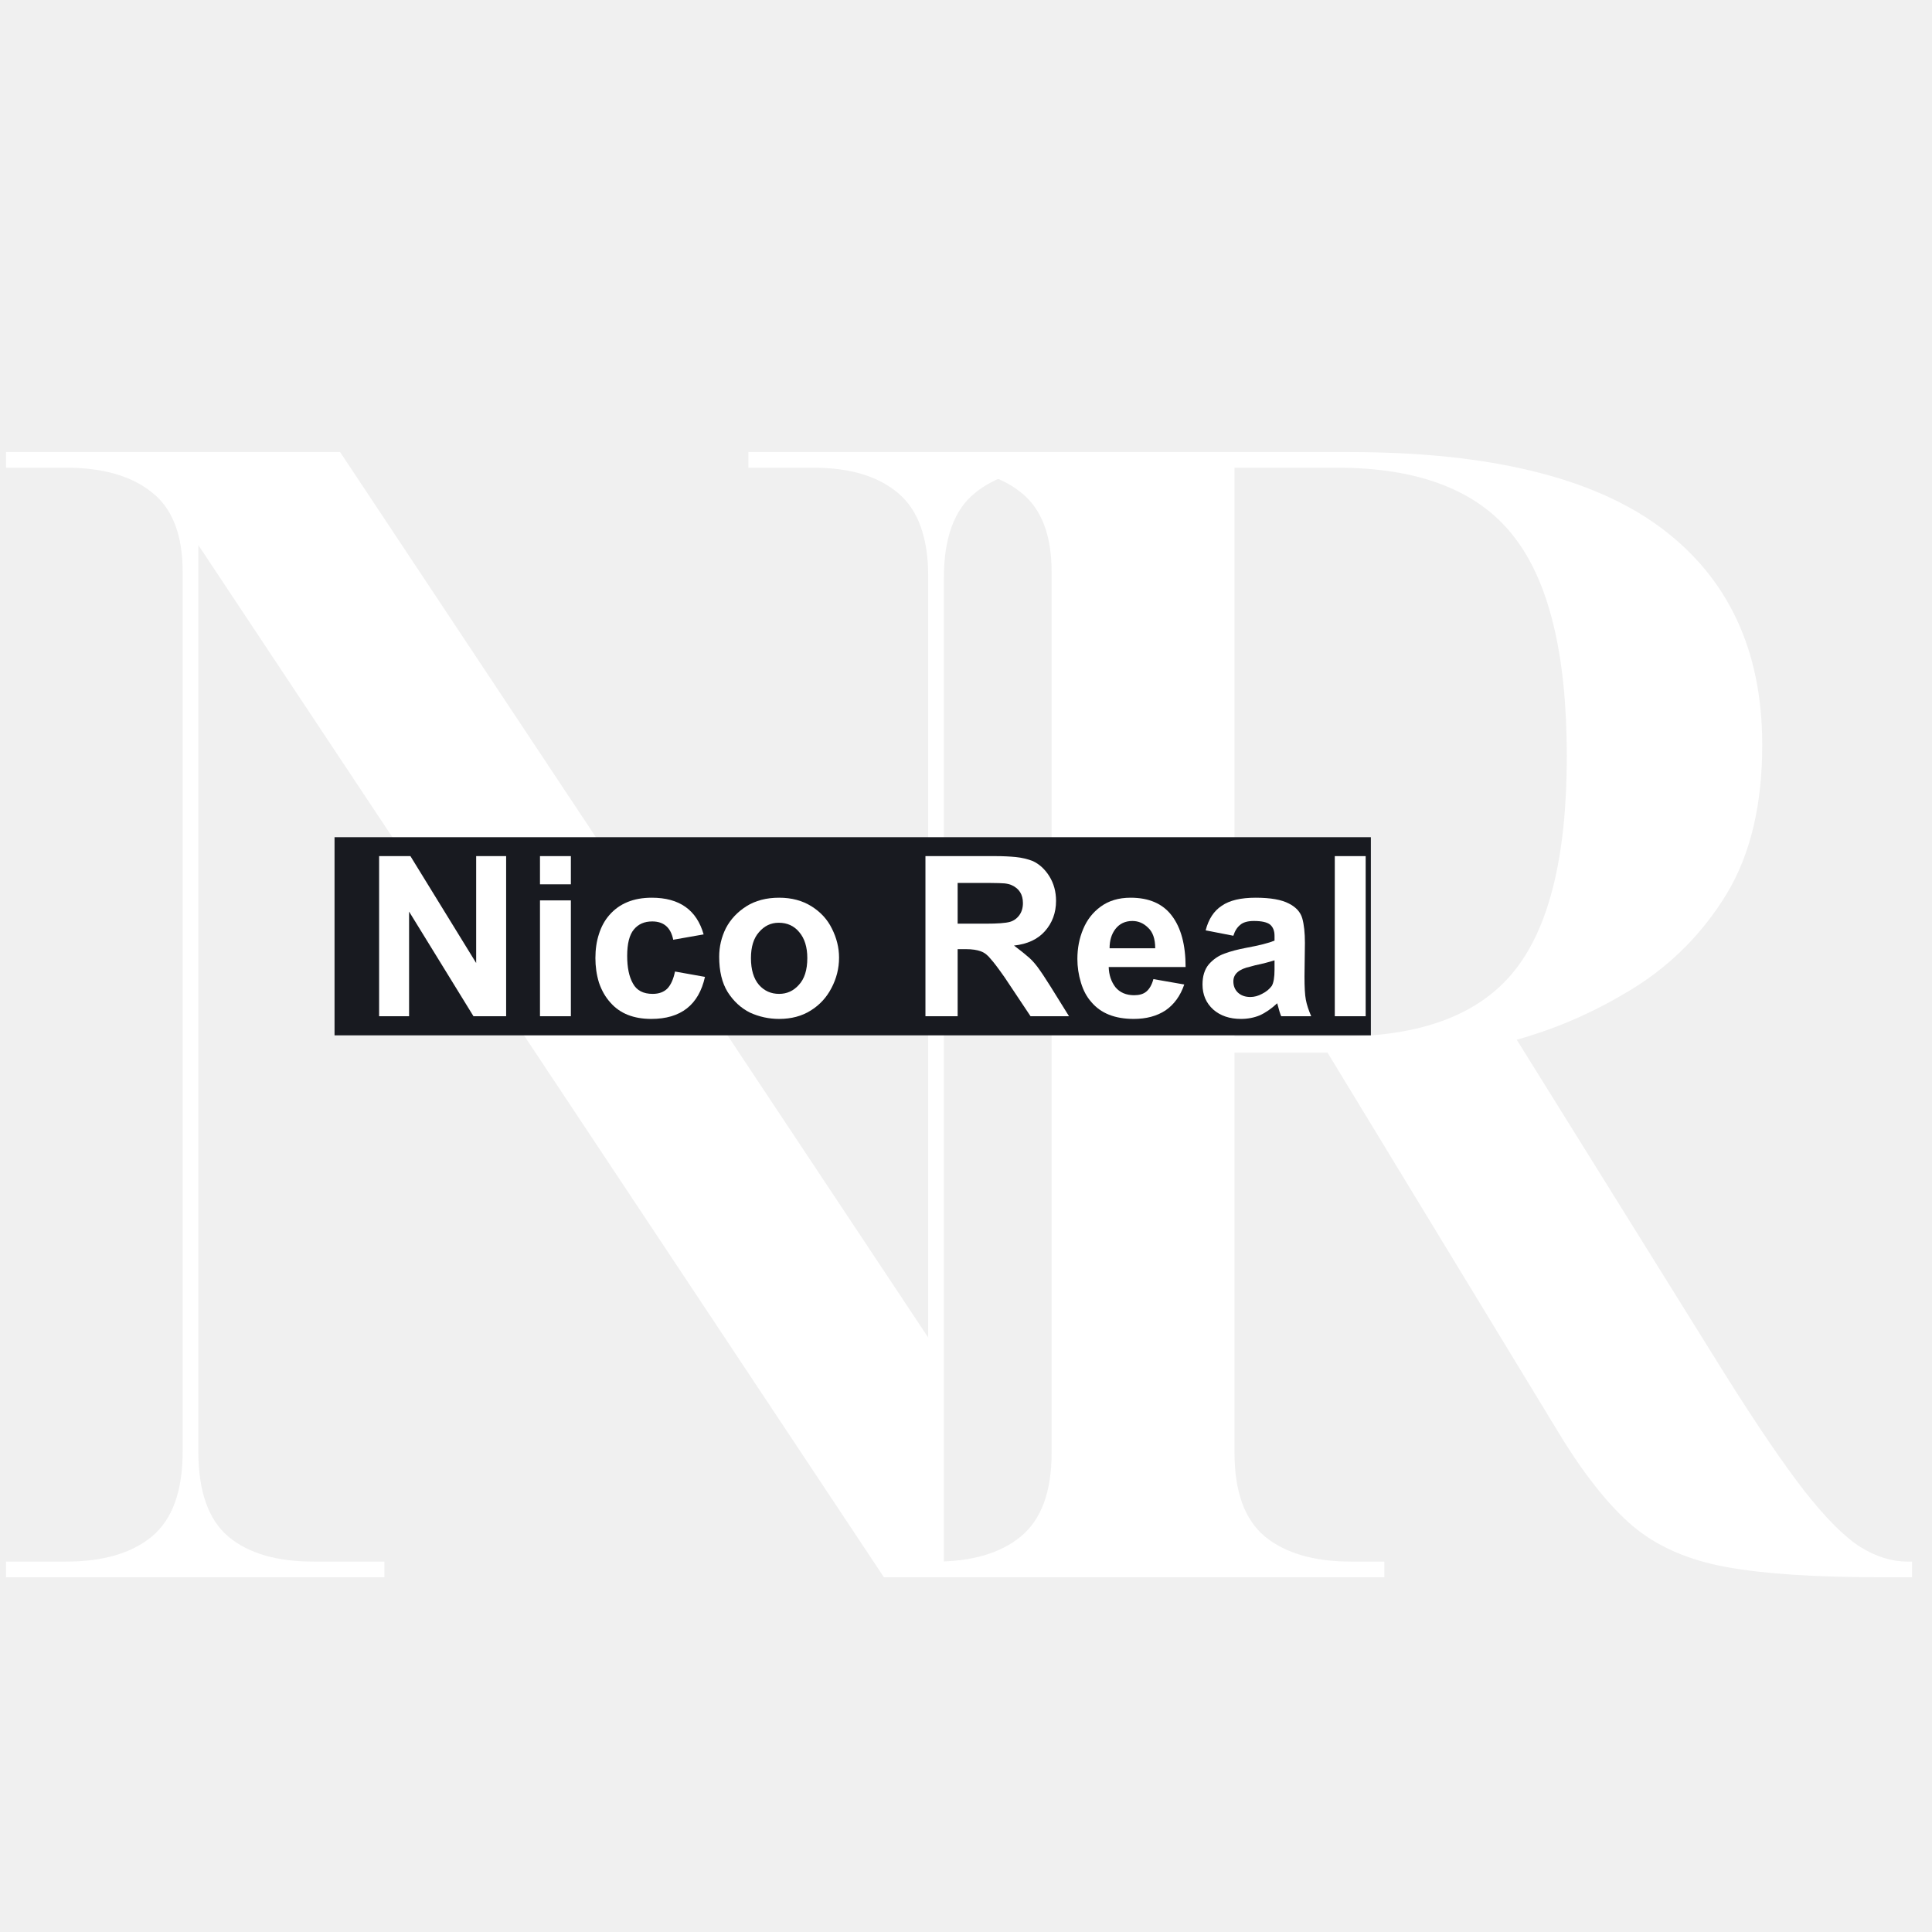
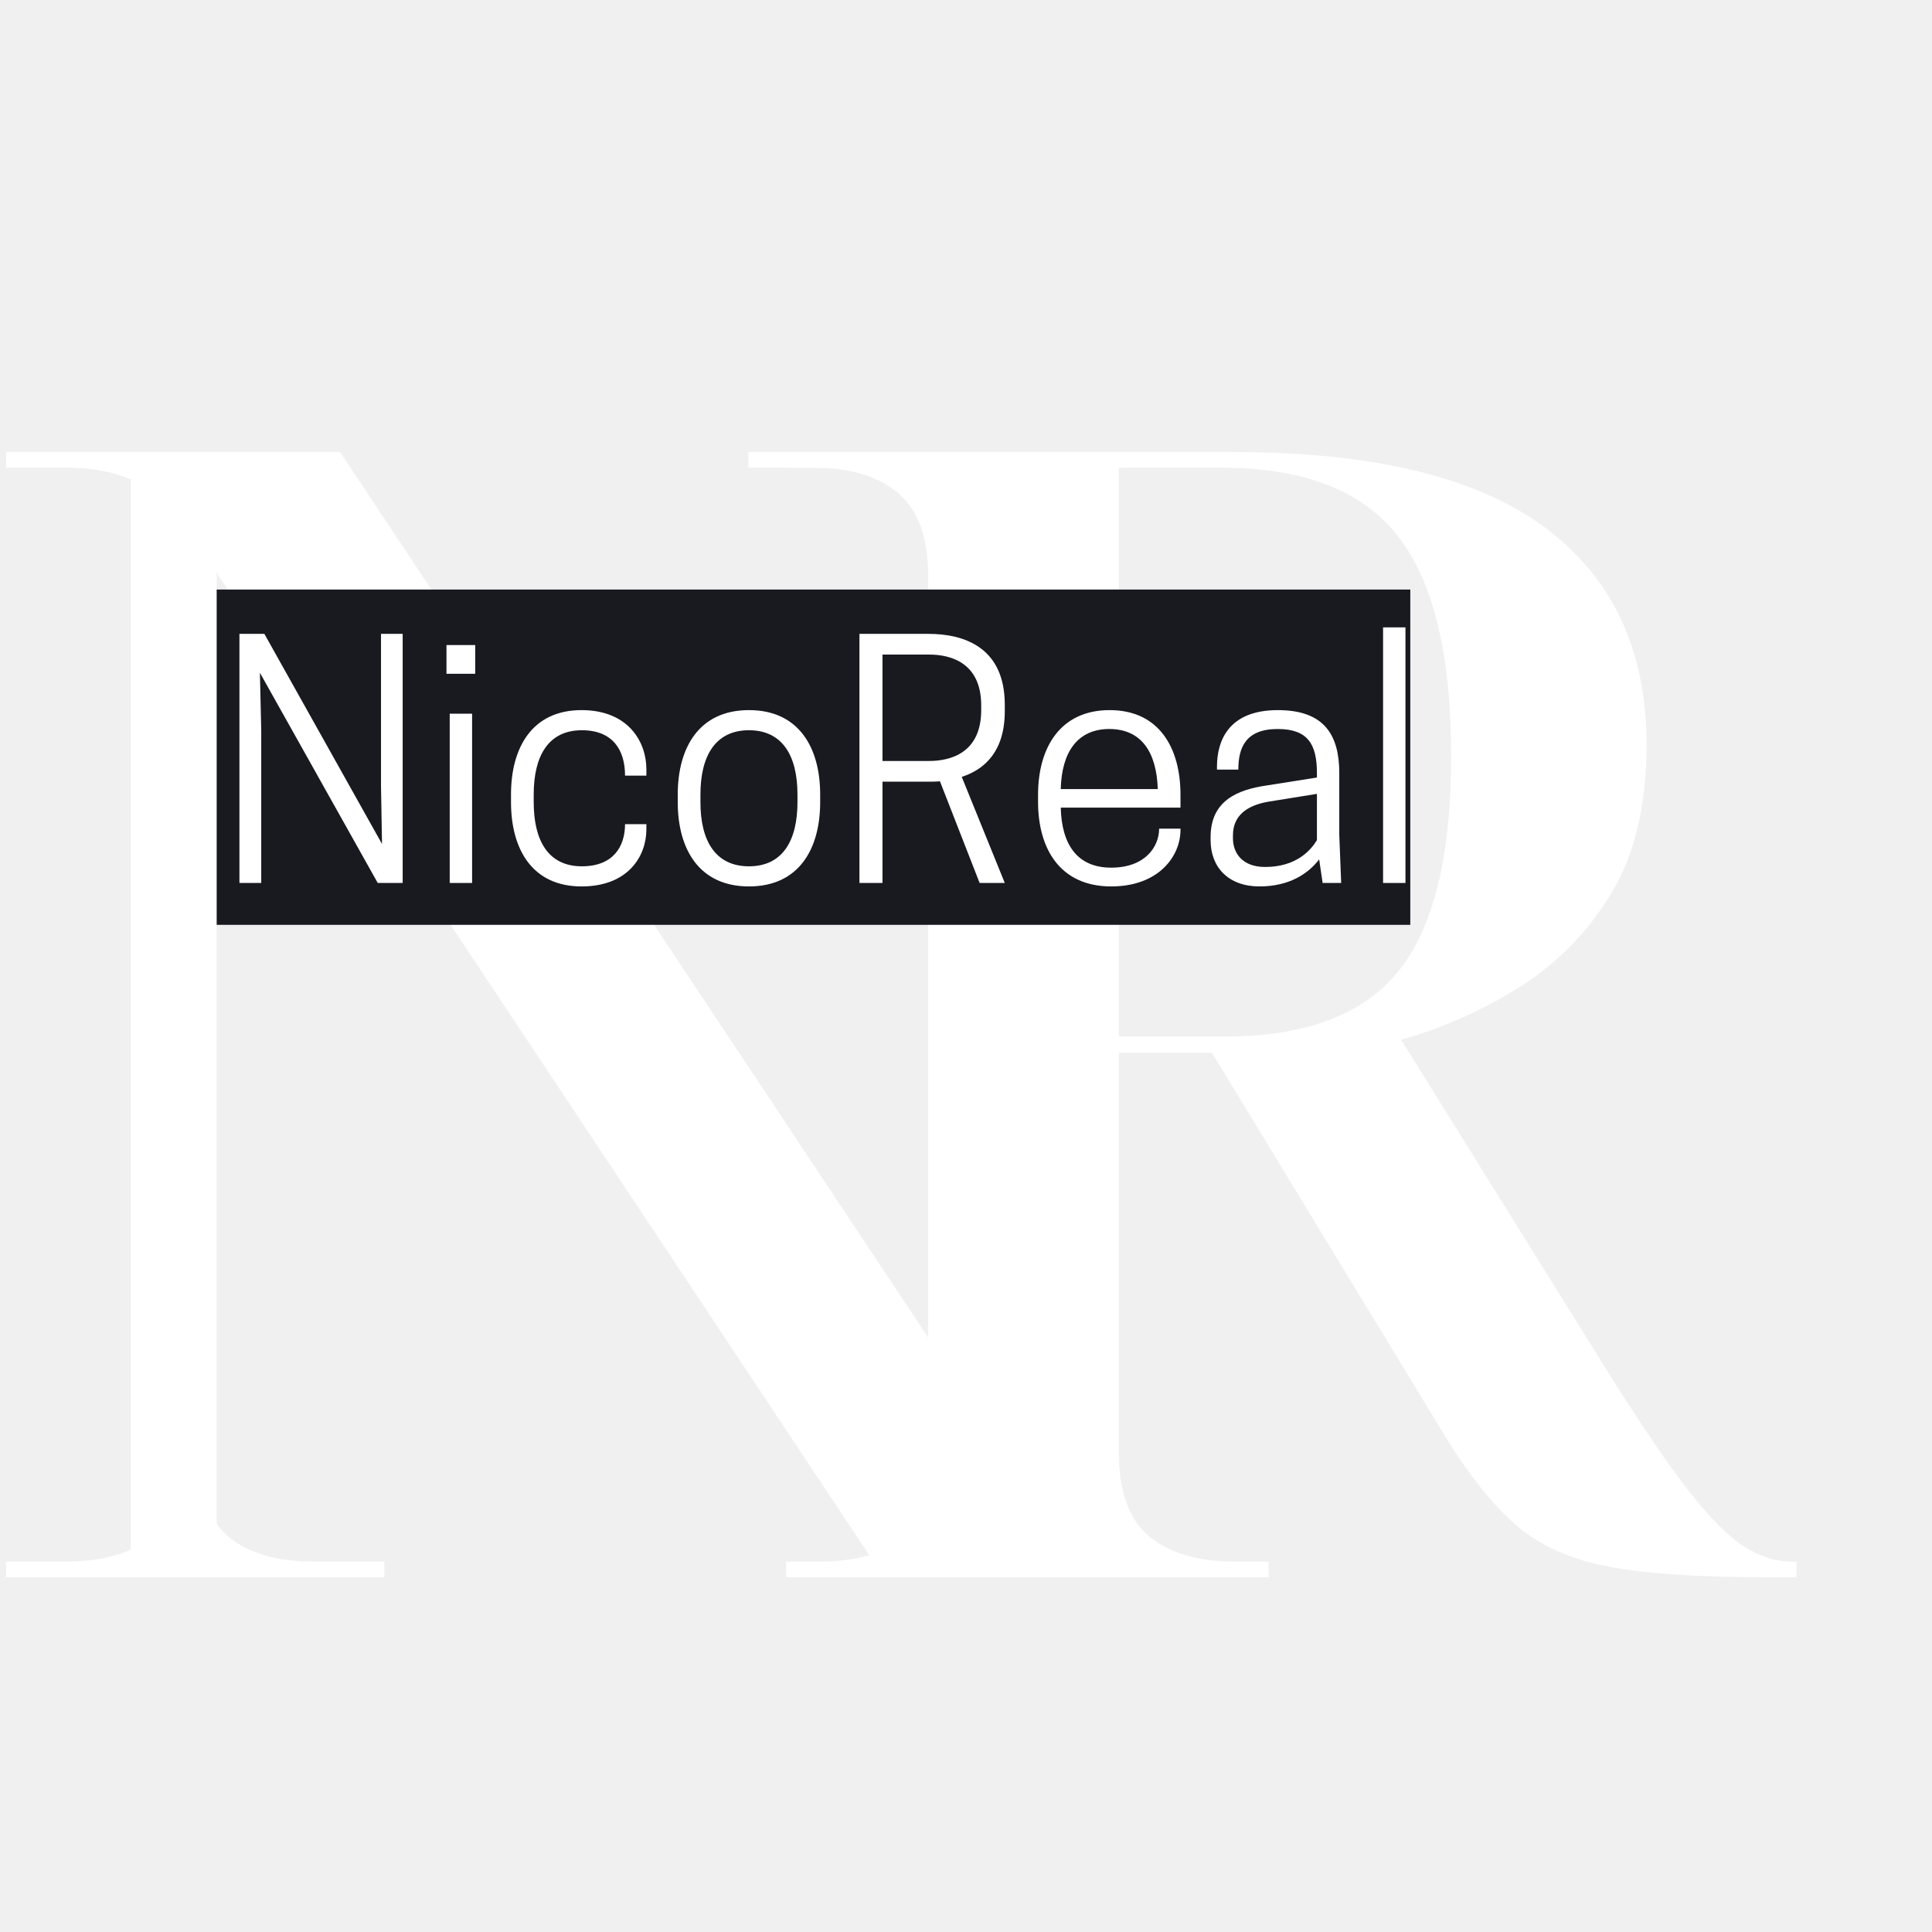
<svg xmlns="http://www.w3.org/2000/svg" width="90" zoomAndPan="magnify" viewBox="0 0 67.5 67.5" height="90" preserveAspectRatio="xMidYMid meet" version="1.0">
  <defs>
    <g />
-     <clipPath id="0ffe491d11">
-       <path d="M 11.688 29.25 L 48 29.25 L 48 36.191 L 11.688 36.191 Z M 11.688 29.25 " clip-rule="nonzero" />
+     <clipPath id="12f5169ad4">
+       <path d="M 7.426 20.598 L 49.273 20.598 L 49.273 32.398 L 7.426 32.398 Z M 7.426 20.598 " clip-rule="nonzero" />
    </clipPath>
  </defs>
  <g fill="#ffffff" fill-opacity="1">
-     <g transform="translate(29.58515, 55.10594)">
+     <g transform="translate(25.54461, 55.10594)">
      <g>
        <path d="M 1.922 0 L 1.922 -0.547 L 3.078 -0.547 C 4.367 -0.547 5.367 -0.836 6.078 -1.422 C 6.797 -2.016 7.156 -2.988 7.156 -4.344 L 7.156 -35.125 C 7.156 -36.414 6.797 -37.344 6.078 -37.906 C 5.367 -38.477 4.367 -38.766 3.078 -38.766 L 1.922 -38.766 L 1.922 -39.312 L 17.562 -39.312 C 22.445 -39.312 26.07 -38.43 28.438 -36.672 C 30.801 -34.91 31.984 -32.379 31.984 -29.078 C 31.984 -26.984 31.57 -25.254 30.75 -23.891 C 29.926 -22.535 28.852 -21.441 27.531 -20.609 C 26.207 -19.785 24.832 -19.176 23.406 -18.781 L 30.672 -7.109 C 31.805 -5.305 32.738 -3.938 33.469 -3 C 34.207 -2.062 34.852 -1.414 35.406 -1.062 C 35.957 -0.719 36.508 -0.547 37.062 -0.547 L 37.219 -0.547 L 37.219 0 L 36.125 0 C 33.844 0 32.039 -0.117 30.719 -0.359 C 29.406 -0.598 28.32 -1.07 27.469 -1.781 C 26.625 -2.5 25.766 -3.578 24.891 -5.016 L 16.797 -18.328 L 13.547 -18.328 L 13.547 -4.344 C 13.547 -2.988 13.898 -2.016 14.609 -1.422 C 15.328 -0.836 16.332 -0.547 17.625 -0.547 L 18.781 -0.547 L 18.781 0 Z M 13.547 -18.891 L 17.234 -18.891 C 20.055 -18.891 22.082 -19.648 23.312 -21.172 C 24.539 -22.691 25.156 -25.195 25.156 -28.688 C 25.156 -32.25 24.531 -34.816 23.281 -36.391 C 22.039 -37.973 19.988 -38.766 17.125 -38.766 L 13.547 -38.766 Z M 13.547 -18.891 " />
      </g>
    </g>
  </g>
  <g fill="#ffffff" fill-opacity="1">
    <g transform="translate(-1.711606, 55.10594)">
      <g>
        <path d="M 1.922 0 L 1.922 -0.547 L 4.016 -0.547 C 5.305 -0.547 6.305 -0.836 7.016 -1.422 C 7.734 -2.016 8.094 -3.008 8.094 -4.406 L 8.094 -35.125 C 8.094 -36.414 7.734 -37.344 7.016 -37.906 C 6.305 -38.477 5.305 -38.766 4.016 -38.766 L 1.922 -38.766 L 1.922 -39.312 L 13.594 -39.312 L 34.141 -8.375 L 34.141 -34.969 C 34.141 -36.32 33.789 -37.289 33.094 -37.875 C 32.395 -38.469 31.406 -38.766 30.125 -38.766 L 27.859 -38.766 L 27.859 -39.312 L 41.016 -39.312 L 41.016 -38.766 L 38.766 -38.766 C 37.484 -38.766 36.484 -38.469 35.766 -37.875 C 35.047 -37.289 34.688 -36.301 34.688 -34.906 L 34.688 0 L 32.594 0 L 8.641 -36.062 L 8.641 -4.406 C 8.641 -3.008 8.988 -2.016 9.688 -1.422 C 10.383 -0.836 11.379 -0.547 12.672 -0.547 L 15.141 -0.547 L 15.141 0 Z M 1.922 0 " />
      </g>
    </g>
  </g>
-   <g clip-path="url(#0ffe491d11)">
-     <path fill="#181a20" d="M 11.688 29.25 L 47.895 29.25 L 47.895 36.172 L 11.688 36.172 Z M 11.688 29.25 " fill-opacity="1" fill-rule="nonzero" />
+   <g clip-path="url(#12f5169ad4)">
+     <path fill="#181a20" d="M 7.426 20.598 L 49.492 20.598 L 49.492 32.312 L 7.426 32.312 Z M 7.426 20.598 " fill-opacity="1" fill-rule="nonzero" />
  </g>
+   <path stroke-linecap="butt" transform="matrix(-0.00000000000000012, -0.748395, 0.75, -0.000000000000000121, 4.571016, 54.61524)" fill="none" stroke-linejoin="miter" d="M -0.003 1.999 L 51.122 1.999 " stroke="#ffffff" stroke-width="4" stroke-opacity="1" stroke-miterlimit="4" />
  <g fill="#ffffff" fill-opacity="1">
-     <g transform="translate(12.66737, 35.50499)">
+     <g transform="translate(7.541412, 30.84898)">
      <g>
-         <path d="M 3.969 -1.859 L 3.969 -5.594 L 5.016 -5.594 L 5.016 0 L 3.875 0 L 1.625 -3.656 L 1.625 0 L 0.578 0 L 0.578 -5.594 L 1.672 -5.594 Z M 3.969 -1.859 " />
+         <path d="M 6.527 -8.703 L 5.77 -8.703 L 5.77 -3.383 L 5.805 -1.363 L 1.695 -8.703 L 0.824 -8.703 L 0.824 0 L 1.586 0 L 1.586 -5.324 L 1.539 -7.344 L 5.656 0 L 6.527 0 Z M 6.527 -8.703 " />
      </g>
    </g>
  </g>
  <g fill="#ffffff" fill-opacity="1">
-     <g transform="translate(18.30389, 35.50499)">
+     <g transform="translate(14.89589, 30.84898)">
      <g>
-         <path d="M 1.641 -4.609 L 0.562 -4.609 L 0.562 -5.594 L 1.641 -5.594 Z M 1.641 0 L 0.562 0 L 0.562 -4.047 L 1.641 -4.047 Z M 1.641 0 " />
+         <path d="M 0.816 0 L 1.598 0 L 1.598 -5.914 L 0.816 -5.914 Z M 1.707 -8.312 L 0.703 -8.312 L 0.703 -7.309 L 1.707 -7.309 Z M 1.707 -8.312 " />
      </g>
    </g>
  </g>
  <g fill="#ffffff" fill-opacity="1">
-     <g transform="translate(20.47418, 35.50499)">
+     <g transform="translate(17.30647, 30.84898)">
      <g>
-         <path d="M 0.812 -3.531 C 1.164 -3.938 1.66 -4.141 2.297 -4.141 C 3.266 -4.141 3.867 -3.711 4.109 -2.859 L 3.047 -2.672 C 2.961 -3.098 2.719 -3.312 2.312 -3.312 C 2.039 -3.312 1.828 -3.219 1.672 -3.031 C 1.516 -2.844 1.438 -2.535 1.438 -2.109 C 1.438 -1.703 1.504 -1.379 1.641 -1.141 C 1.773 -0.898 2.004 -0.781 2.328 -0.781 C 2.547 -0.781 2.719 -0.844 2.844 -0.969 C 2.969 -1.102 3.055 -1.301 3.109 -1.562 L 4.156 -1.375 C 3.938 -0.395 3.312 0.094 2.281 0.094 C 1.664 0.094 1.191 -0.094 0.859 -0.469 C 0.68 -0.664 0.547 -0.898 0.453 -1.172 C 0.367 -1.453 0.328 -1.738 0.328 -2.031 C 0.328 -2.332 0.367 -2.613 0.453 -2.875 C 0.535 -3.133 0.656 -3.352 0.812 -3.531 Z M 0.812 -3.531 " />
+         <path d="M 1.34 -2.824 L 1.34 -3.09 C 1.34 -4.441 1.852 -5.336 3.023 -5.336 C 4.098 -5.336 4.531 -4.652 4.531 -3.75 L 5.277 -3.75 L 5.277 -3.973 C 5.277 -4.934 4.641 -6.039 3.012 -6.039 C 1.285 -6.039 0.547 -4.73 0.547 -3.09 L 0.547 -2.824 C 0.547 -1.184 1.285 0.121 3.012 0.121 C 4.641 0.121 5.277 -0.938 5.277 -1.875 L 5.277 -2.055 L 4.531 -2.055 C 4.531 -1.285 4.129 -0.582 3.023 -0.582 C 1.852 -0.582 1.34 -1.473 1.34 -2.824 Z M 1.34 -2.824 " />
      </g>
    </g>
  </g>
  <g fill="#ffffff" fill-opacity="1">
-     <g transform="translate(24.81476, 35.50499)">
+     <g transform="translate(23.13202, 30.84898)">
      <g>
-         <path d="M 2.406 -4.141 C 2.844 -4.141 3.219 -4.039 3.531 -3.844 C 3.852 -3.645 4.094 -3.383 4.25 -3.062 C 4.414 -2.738 4.5 -2.398 4.5 -2.047 C 4.5 -1.672 4.41 -1.316 4.234 -0.984 C 4.066 -0.66 3.828 -0.398 3.516 -0.203 C 3.203 -0.004 2.832 0.094 2.406 0.094 C 2.051 0.094 1.711 0.02 1.391 -0.125 C 1.078 -0.281 0.816 -0.52 0.609 -0.844 C 0.41 -1.164 0.312 -1.578 0.312 -2.078 C 0.312 -2.43 0.391 -2.766 0.547 -3.078 C 0.711 -3.391 0.953 -3.645 1.266 -3.844 C 1.578 -4.039 1.957 -4.141 2.406 -4.141 Z M 1.422 -2.031 C 1.422 -1.625 1.516 -1.312 1.703 -1.094 C 1.891 -0.883 2.125 -0.781 2.406 -0.781 C 2.676 -0.781 2.906 -0.883 3.094 -1.094 C 3.289 -1.301 3.391 -1.613 3.391 -2.031 C 3.391 -2.414 3.297 -2.719 3.109 -2.938 C 2.93 -3.156 2.691 -3.266 2.391 -3.266 C 2.117 -3.266 1.891 -3.156 1.703 -2.938 C 1.516 -2.727 1.422 -2.426 1.422 -2.031 Z M 1.422 -2.031 " />
+         <path d="M 3.035 0.121 C 4.777 0.121 5.523 -1.184 5.523 -2.824 L 5.523 -3.09 C 5.523 -4.73 4.777 -6.039 3.035 -6.039 C 1.293 -6.039 0.547 -4.73 0.547 -3.09 L 0.547 -2.824 C 0.547 -1.184 1.293 0.121 3.035 0.121 Z M 3.035 -0.582 C 1.863 -0.582 1.34 -1.473 1.34 -2.824 L 1.34 -3.09 C 1.34 -4.441 1.863 -5.336 3.035 -5.336 C 4.207 -5.336 4.73 -4.441 4.73 -3.09 L 4.73 -2.824 C 4.73 -1.473 4.207 -0.582 3.035 -0.582 Z M 3.035 -0.582 " />
      </g>
    </g>
  </g>
  <g fill="#ffffff" fill-opacity="1">
-     <g transform="translate(29.58472, 35.50499)">
-       <g />
-     </g>
-   </g>
-   <g fill="#ffffff" fill-opacity="1">
-     <g transform="translate(31.75501, 35.50499)">
+     <g transform="translate(29.2031, 30.84898)">
      <g>
-         <path d="M 4.328 -5.422 C 4.555 -5.316 4.75 -5.141 4.906 -4.891 C 5.062 -4.641 5.141 -4.352 5.141 -4.031 C 5.141 -3.613 5.008 -3.258 4.75 -2.969 C 4.5 -2.688 4.141 -2.52 3.672 -2.469 C 3.867 -2.32 4.02 -2.203 4.125 -2.109 C 4.238 -2.023 4.359 -1.898 4.484 -1.734 C 4.609 -1.566 4.766 -1.332 4.953 -1.031 L 5.594 0 L 4.25 0 L 3.344 -1.359 C 3.133 -1.66 2.973 -1.875 2.859 -2 C 2.754 -2.133 2.641 -2.223 2.516 -2.266 C 2.391 -2.316 2.211 -2.344 1.984 -2.344 L 1.703 -2.344 L 1.703 0 L 0.578 0 L 0.578 -5.594 L 3.016 -5.594 C 3.285 -5.594 3.523 -5.582 3.734 -5.562 C 3.953 -5.539 4.148 -5.492 4.328 -5.422 Z M 3.531 -3.297 C 3.664 -3.336 3.773 -3.414 3.859 -3.531 C 3.941 -3.645 3.984 -3.785 3.984 -3.953 C 3.984 -4.254 3.852 -4.461 3.594 -4.578 C 3.531 -4.609 3.445 -4.629 3.344 -4.641 C 3.25 -4.648 3.082 -4.656 2.844 -4.656 L 1.703 -4.656 L 1.703 -3.234 L 2.688 -3.234 C 3.094 -3.234 3.375 -3.254 3.531 -3.297 Z M 3.531 -3.297 " />
+         <path d="M 1.629 -3.539 L 3.238 -3.539 C 3.371 -3.539 3.504 -3.539 3.637 -3.551 L 5.023 0 L 5.902 0 L 4.398 -3.707 C 5.223 -3.973 5.902 -4.621 5.902 -6.004 L 5.902 -6.227 C 5.902 -8.234 4.477 -8.703 3.238 -8.703 L 0.824 -8.703 L 0.824 0 L 1.629 0 Z M 1.629 -4.262 L 1.629 -7.98 L 3.258 -7.98 C 4.008 -7.98 5.078 -7.699 5.078 -6.203 L 5.078 -6.039 C 5.078 -4.543 4.008 -4.262 3.258 -4.262 Z M 1.629 -4.262 " />
      </g>
    </g>
  </g>
  <g fill="#ffffff" fill-opacity="1">
-     <g transform="translate(37.39152, 35.50499)">
+     <g transform="translate(35.72058, 30.84898)">
      <g>
-         <path d="M 2.109 -4.141 C 2.754 -4.141 3.234 -3.93 3.547 -3.516 C 3.867 -3.098 4.031 -2.5 4.031 -1.719 L 1.344 -1.719 C 1.352 -1.445 1.43 -1.211 1.578 -1.016 C 1.734 -0.828 1.953 -0.734 2.234 -0.734 C 2.41 -0.734 2.551 -0.773 2.656 -0.859 C 2.77 -0.953 2.852 -1.098 2.906 -1.297 L 3.984 -1.109 C 3.848 -0.711 3.629 -0.41 3.328 -0.203 C 3.023 -0.004 2.656 0.094 2.219 0.094 C 1.562 0.094 1.066 -0.102 0.734 -0.5 C 0.578 -0.676 0.457 -0.898 0.375 -1.172 C 0.289 -1.453 0.25 -1.727 0.25 -2 C 0.25 -2.375 0.316 -2.723 0.453 -3.047 C 0.586 -3.367 0.789 -3.629 1.062 -3.828 C 1.344 -4.035 1.691 -4.141 2.109 -4.141 Z M 1.375 -2.375 L 2.969 -2.375 C 2.969 -2.707 2.883 -2.945 2.719 -3.094 C 2.562 -3.25 2.379 -3.328 2.172 -3.328 C 1.922 -3.328 1.723 -3.234 1.578 -3.047 C 1.441 -2.867 1.375 -2.645 1.375 -2.375 Z M 1.375 -2.375 " />
+         <path d="M 5.523 -2.633 L 5.523 -3.082 C 5.523 -4.719 4.777 -6.039 3.047 -6.039 C 1.316 -6.039 0.547 -4.719 0.547 -3.082 L 0.547 -2.836 C 0.547 -1.195 1.316 0.121 3.102 0.121 C 4.766 0.121 5.523 -0.938 5.523 -1.852 L 5.523 -1.898 L 4.777 -1.898 C 4.777 -1.262 4.285 -0.535 3.102 -0.535 C 1.918 -0.535 1.371 -1.34 1.34 -2.633 Z M 3.035 -5.379 C 4.164 -5.379 4.688 -4.562 4.73 -3.281 L 1.34 -3.281 C 1.371 -4.562 1.918 -5.379 3.035 -5.379 Z M 3.035 -5.379 " />
      </g>
    </g>
  </g>
  <g fill="#ffffff" fill-opacity="1">
-     <g transform="translate(41.7321, 35.50499)">
+     <g transform="translate(41.79166, 30.84898)">
      <g>
-         <path d="M 2.141 -4.141 C 2.66 -4.141 3.047 -4.07 3.297 -3.938 C 3.547 -3.812 3.703 -3.641 3.766 -3.422 C 3.828 -3.203 3.859 -2.914 3.859 -2.562 L 3.844 -1.391 C 3.844 -1.016 3.859 -0.742 3.891 -0.578 C 3.922 -0.41 3.984 -0.219 4.078 0 L 3.031 0 C 3 -0.062 2.953 -0.211 2.891 -0.453 C 2.691 -0.266 2.488 -0.125 2.281 -0.031 C 2.082 0.051 1.863 0.094 1.625 0.094 C 1.227 0.094 0.906 -0.016 0.656 -0.234 C 0.406 -0.461 0.281 -0.754 0.281 -1.109 C 0.281 -1.398 0.352 -1.633 0.5 -1.812 C 0.656 -1.988 0.836 -2.113 1.047 -2.188 C 1.266 -2.27 1.52 -2.336 1.812 -2.391 C 2.258 -2.473 2.586 -2.555 2.797 -2.641 L 2.797 -2.812 C 2.797 -2.988 2.742 -3.117 2.641 -3.203 C 2.535 -3.285 2.348 -3.328 2.078 -3.328 C 1.859 -3.328 1.695 -3.281 1.594 -3.188 C 1.488 -3.102 1.41 -2.977 1.359 -2.812 L 0.391 -3 C 0.492 -3.395 0.68 -3.68 0.953 -3.859 C 1.223 -4.047 1.617 -4.141 2.141 -4.141 Z M 2.125 -1.781 L 1.953 -1.734 C 1.555 -1.648 1.359 -1.477 1.359 -1.219 C 1.359 -1.062 1.41 -0.93 1.516 -0.828 C 1.629 -0.723 1.773 -0.672 1.953 -0.672 C 2.086 -0.672 2.223 -0.707 2.359 -0.781 C 2.504 -0.852 2.617 -0.945 2.703 -1.062 C 2.766 -1.176 2.797 -1.363 2.797 -1.625 L 2.797 -1.953 C 2.598 -1.891 2.375 -1.832 2.125 -1.781 Z M 2.125 -1.781 " />
+         <path d="M 4.418 0 L 5.066 0 L 5 -1.676 L 5 -3.84 C 5 -5.145 4.496 -6.039 2.855 -6.039 C 1.117 -6.039 0.727 -4.953 0.727 -4.062 L 0.727 -3.961 L 1.473 -3.961 C 1.473 -4.73 1.73 -5.379 2.848 -5.379 C 3.895 -5.379 4.219 -4.855 4.219 -3.84 L 4.219 -3.684 L 2.434 -3.402 C 1.473 -3.258 0.504 -2.891 0.504 -1.605 L 0.504 -1.496 C 0.504 -0.547 1.129 0.121 2.211 0.121 C 3.238 0.121 3.906 -0.312 4.297 -0.824 Z M 2.41 -0.559 C 1.617 -0.559 1.285 -1.039 1.285 -1.562 L 1.285 -1.664 C 1.285 -2.332 1.742 -2.699 2.5 -2.836 L 4.219 -3.113 L 4.219 -1.496 C 4.008 -1.148 3.504 -0.559 2.41 -0.559 Z M 2.41 -0.559 " />
      </g>
    </g>
  </g>
  <g fill="#ffffff" fill-opacity="1">
-     <g transform="translate(46.07268, 35.50499)">
+     <g transform="translate(47.50561, 30.84898)">
      <g>
-         <path d="M 1.641 0 L 0.562 0 L 0.562 -5.594 L 1.641 -5.594 Z M 1.641 0 " />
+         <path d="M 0.816 0 L 1.598 0 L 1.598 -8.93 L 0.816 -8.93 Z M 0.816 0 " />
      </g>
    </g>
  </g>
</svg>
